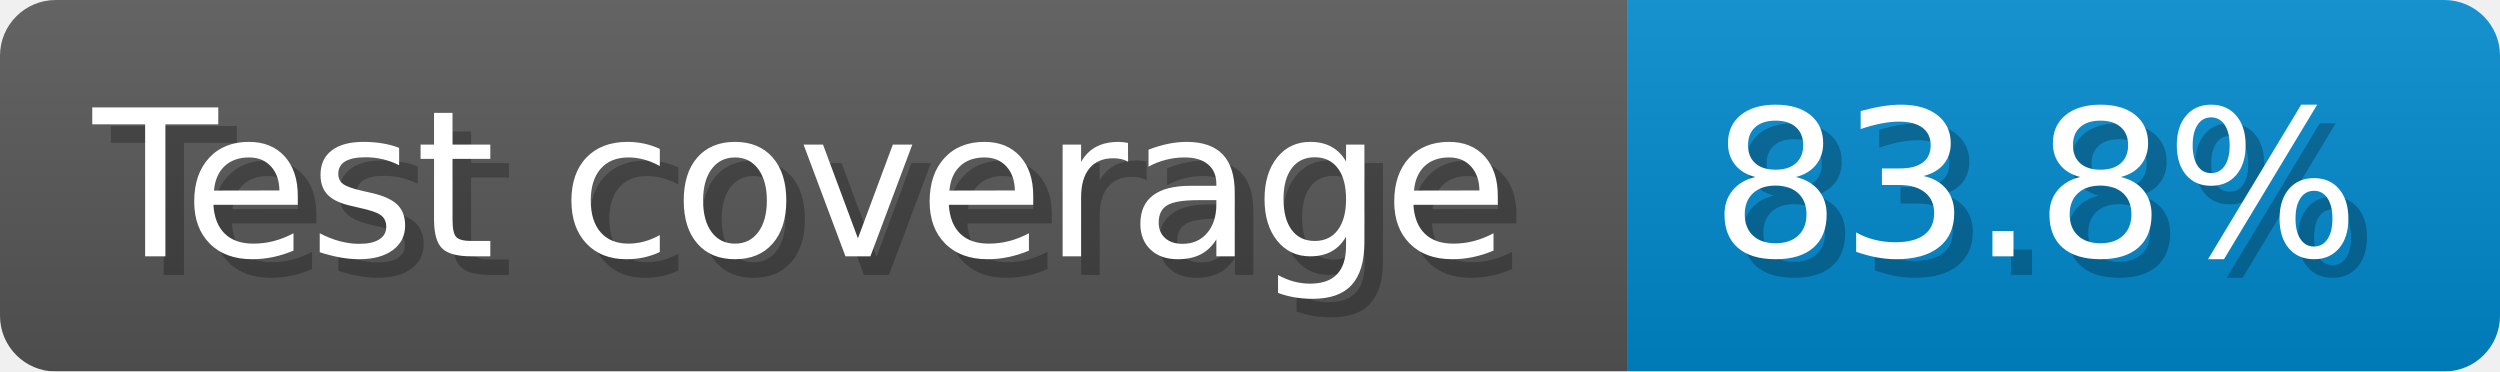
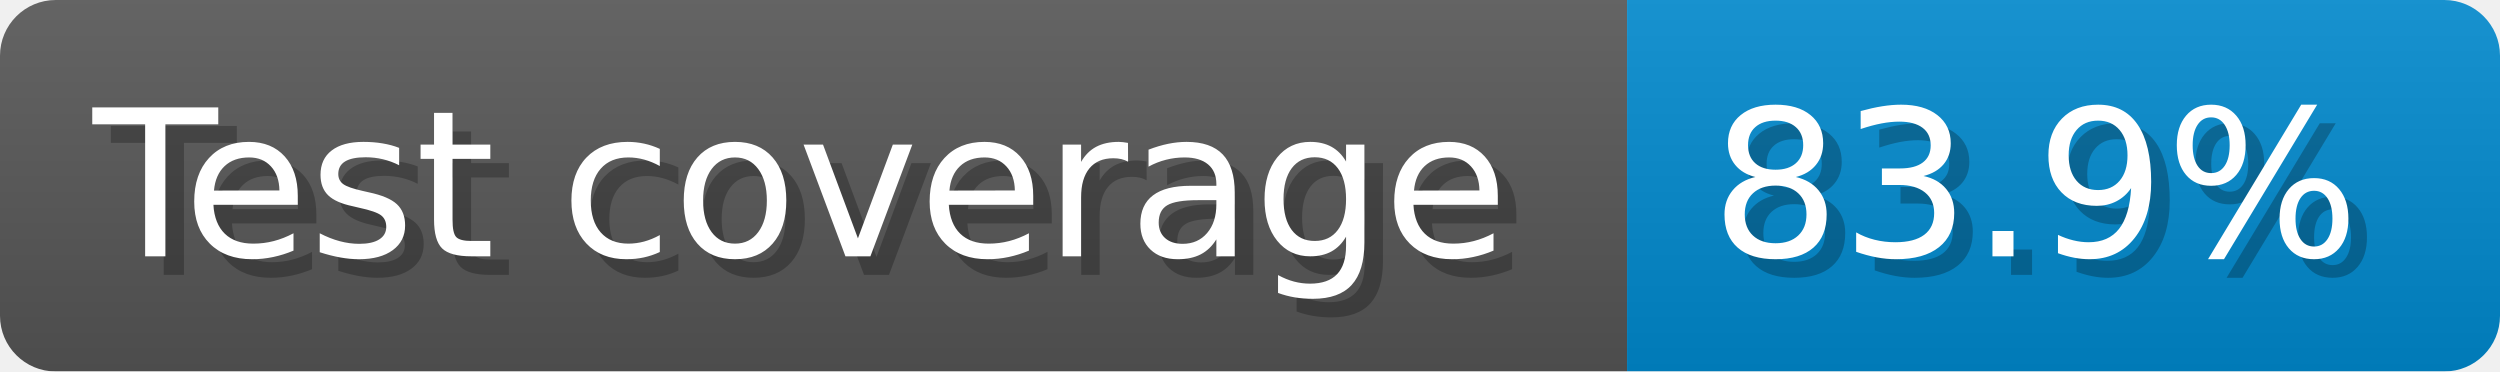
- <svg xmlns="http://www.w3.org/2000/svg" width="134.6" height="20" viewBox="0 0 1346 200" role="img" aria-label="Test coverage: 83.8%">
+ <svg xmlns="http://www.w3.org/2000/svg" width="134.6" height="20" viewBox="0 0 1346 200" role="img" aria-label="Test coverage: 83.9%">
  <linearGradient id="a" x2="0" y2="100%">
    <stop offset="0" stop-opacity=".1" stop-color="#EEE" />
    <stop offset="1" stop-opacity=".1" />
  </linearGradient>
  <mask id="m">
    <rect width="1346" height="200" rx="30" fill="#FFF" />
  </mask>
  <g mask="url(#m)">
    <rect width="876" height="200" fill="#555" />
    <rect width="470" height="200" fill="#08C" x="876" />
    <rect width="1346" height="200" fill="url(#a)" />
  </g>
  <g aria-hidden="true" fill="#fff" text-anchor="start" font-family="Verdana,DejaVu Sans,sans-serif" font-size="110">
    <text x="60" y="148" textLength="776" fill="#000" opacity="0.25">Test coverage</text>
    <text x="50" y="138" textLength="776">Test coverage</text>
-     <text x="931" y="148" textLength="370" fill="#000" opacity="0.25">83.8%</text>
-     <text x="921" y="138" textLength="370">83.8%</text>
+     <text x="931" y="148" textLength="370" fill="#000" opacity="0.25">83.9%</text>
+     <text x="921" y="138" textLength="370">83.9%</text>
  </g>
</svg>
